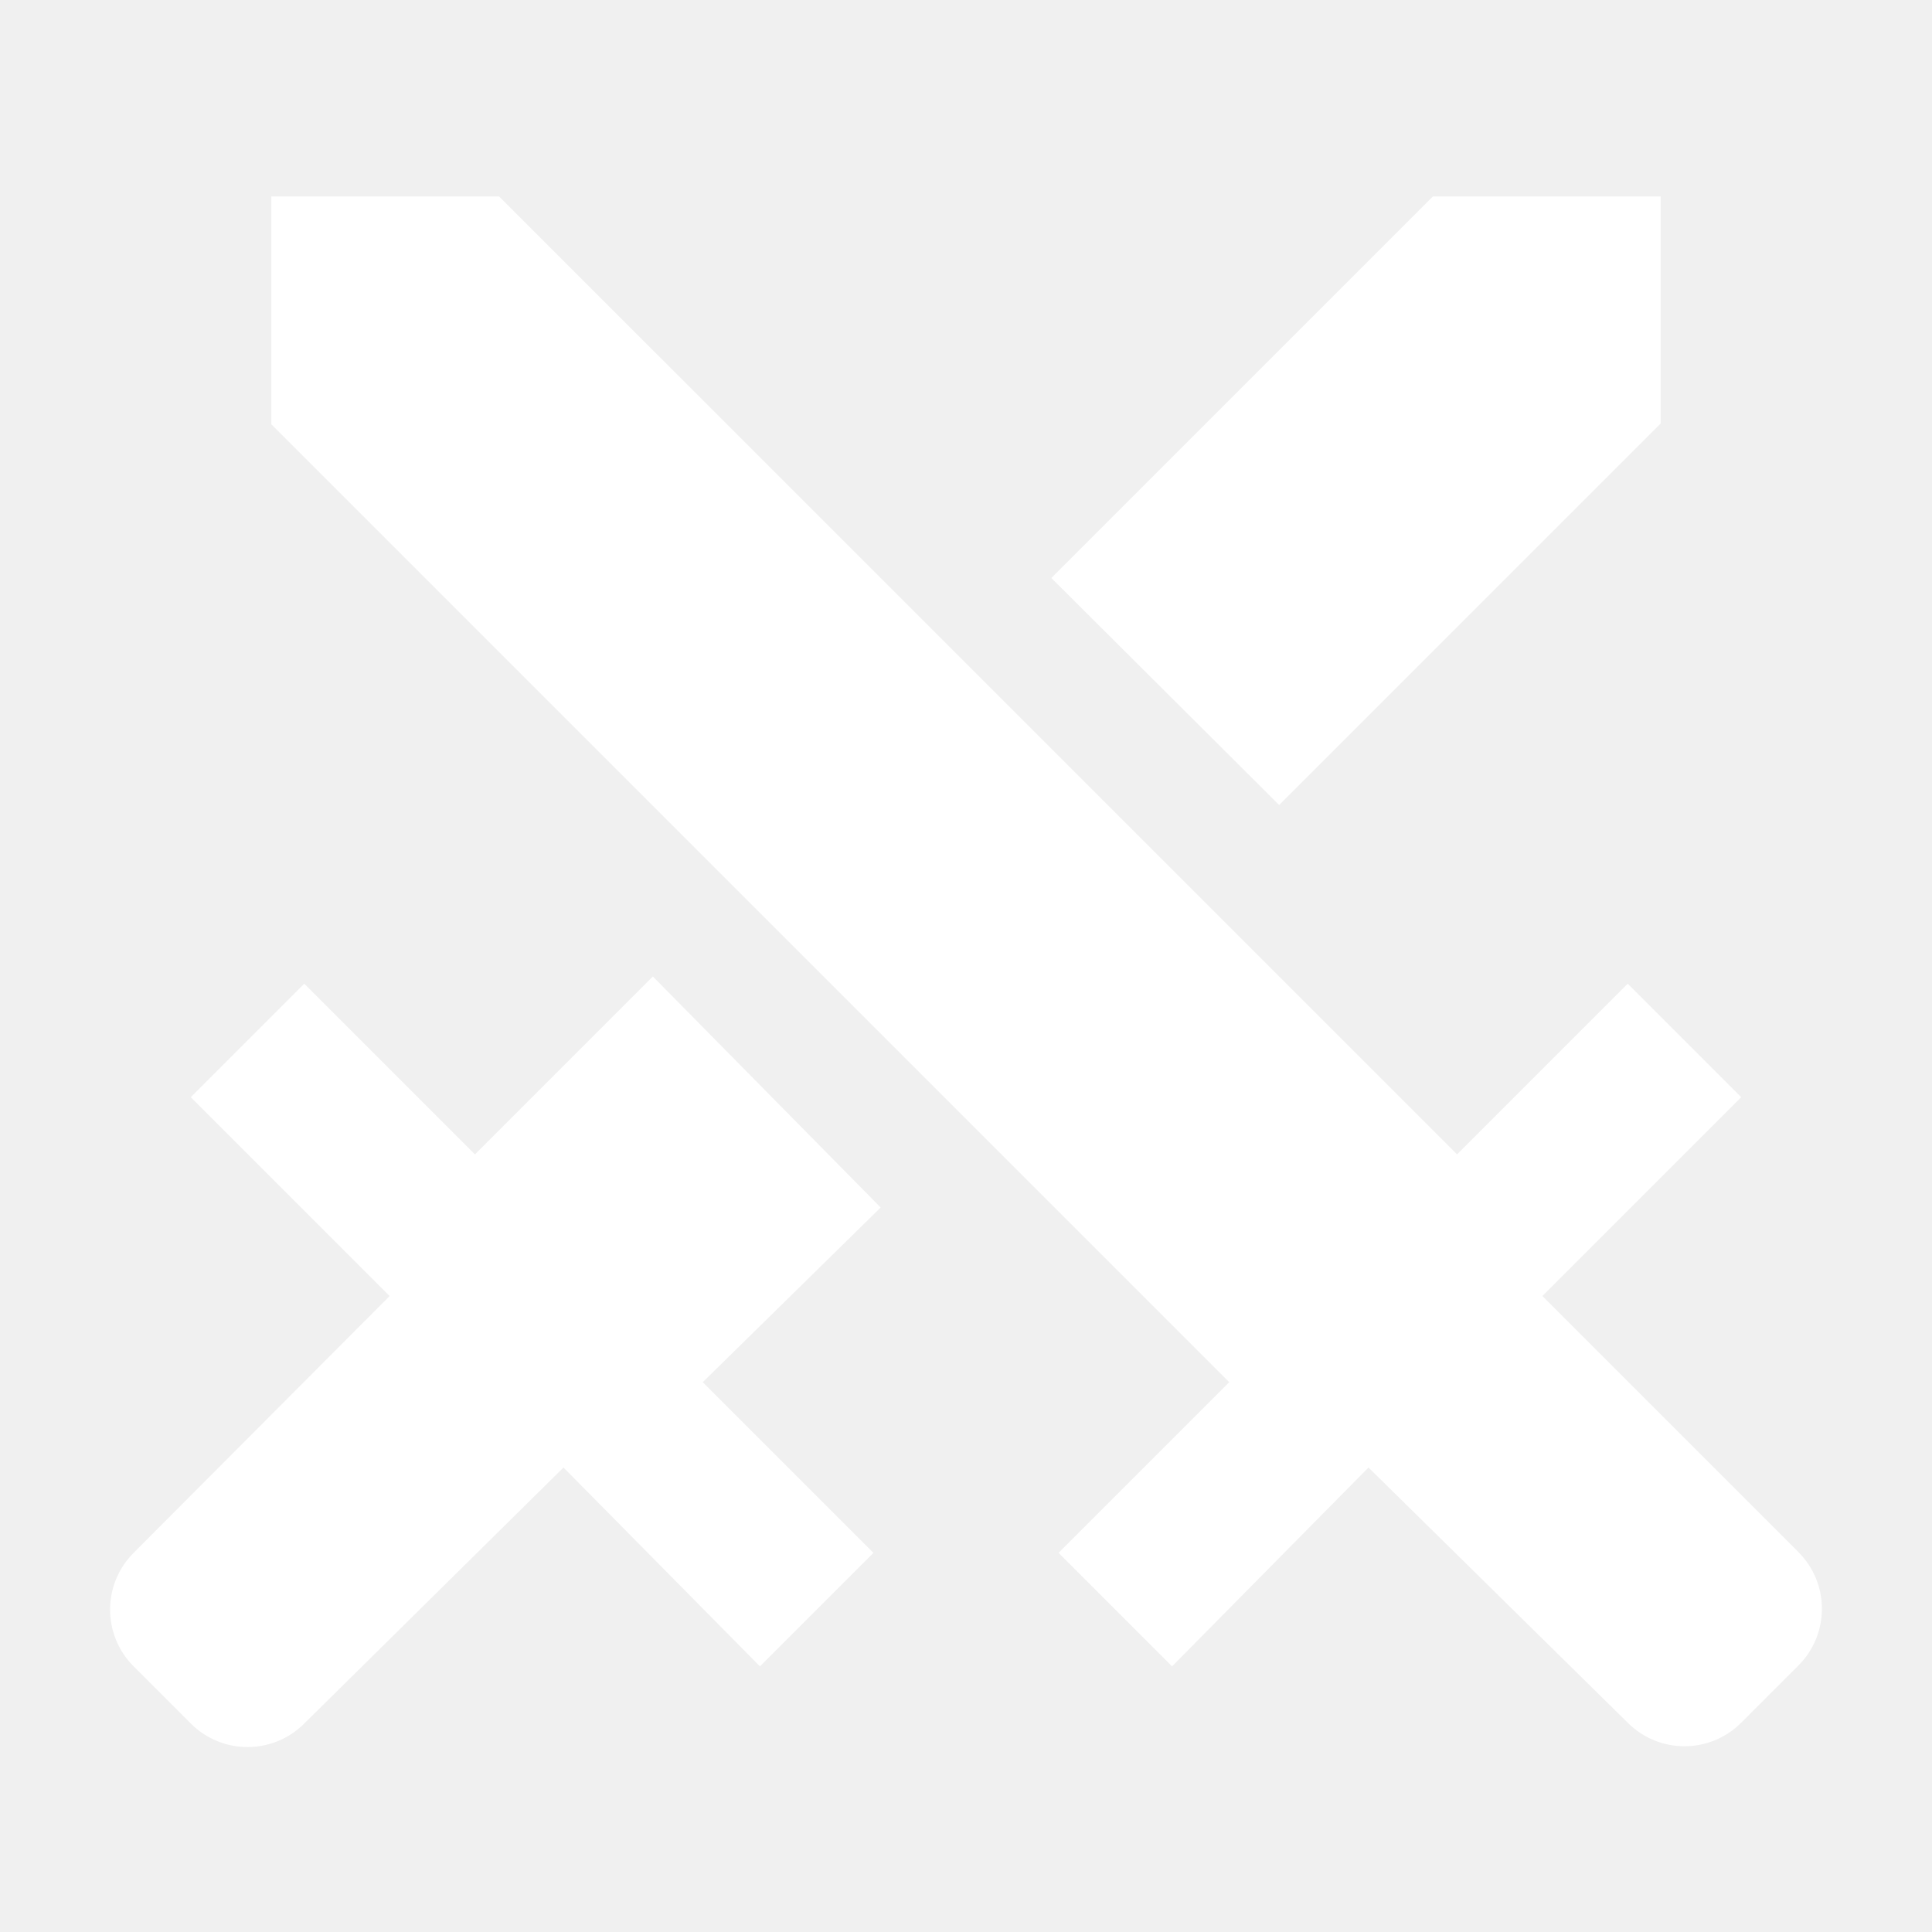
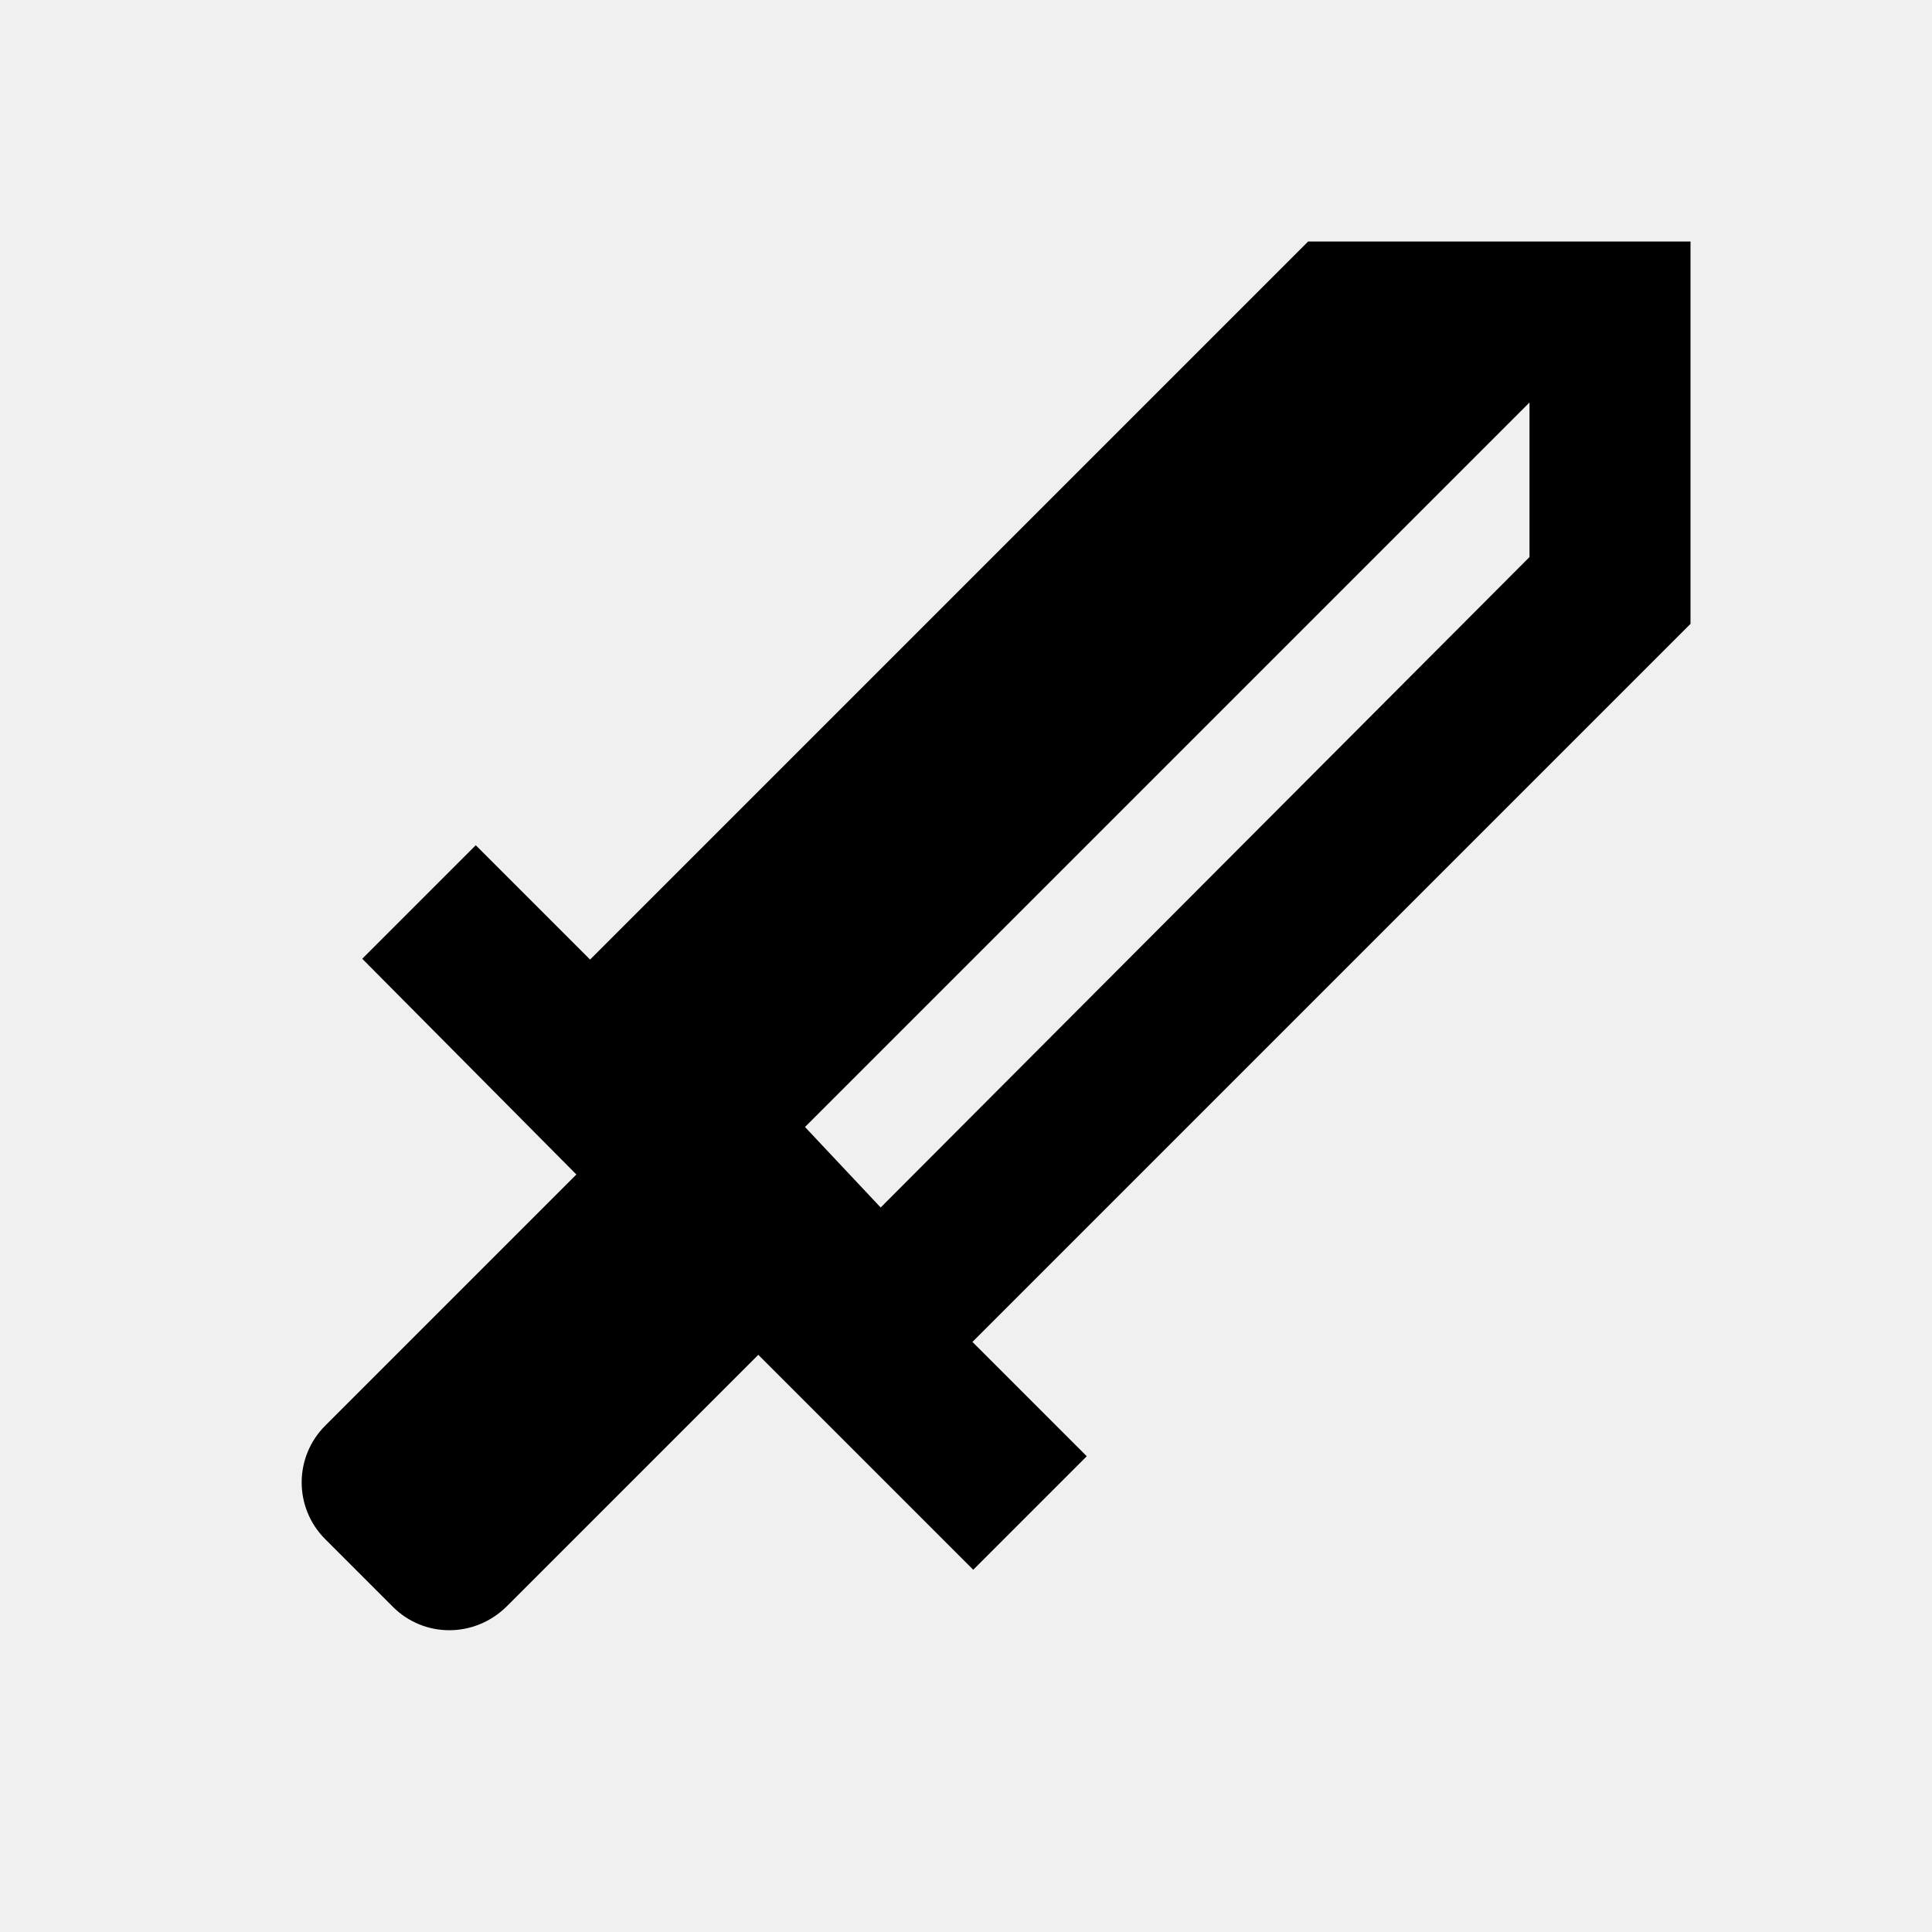
- <svg xmlns="http://www.w3.org/2000/svg" viewBox="0 0 24 24">
-   <path d="M6.2,2.44L18.1,14.34L20.22,12.22L21.63,13.63L19.16,16.1L22.34,19.28C22.73,19.67 22.73,20.3 22.34,20.69L21.63,21.4C21.24,21.79 20.61,21.79 20.22,21.4L17,18.23L14.56,20.7L13.15,19.29L15.27,17.17L3.37,5.27V2.44H6.2M15.89,10L20.63,5.26V2.44H17.8L13.06,7.18L15.89,10M10.94,15L8.11,12.13L5.9,14.34L3.78,12.22L2.37,13.63L4.84,16.1L1.66,19.29C1.27,19.68 1.27,20.31 1.66,20.7L2.37,21.41C2.76,21.8 3.39,21.8 3.78,21.41L7,18.23L9.44,20.7L10.85,19.29L8.73,17.17L10.94,15Z" fill="white" />
+ <svg xmlns="http://www.w3.org/2000/svg" width="100%" height="100%" viewBox="0 0 24 24" version="1.1" xmlnsXlink="http://www.w3.org/1999/xlink" xmlSpace="preserve" xmlnsSerif="http://www.serif.com/" style="fill-rule:evenodd;clip-rule:evenodd;stroke-linejoin:round;stroke-miterlimit:2;">
+   <g transform="matrix(6.12323e-17,1,-1,6.12323e-17,24,0)">
+     <path d="M6.92,5L5,5L14,14L15,13.06M19.96,19.12L19.12,19.96C18.73,20.35 18.1,20.35 17.71,19.96L14.59,16.84L11.91,19.5L10.5,18.09L11.92,16.67L3,7.75L3,3L7.75,3L16.67,11.92L18.09,10.5L19.5,11.91L16.83,14.58L19.95,17.7C20.35,18.1 20.35,18.73 19.96,19.12Z" style="fill-rule:nonzero;" />
+   </g>
</svg>
